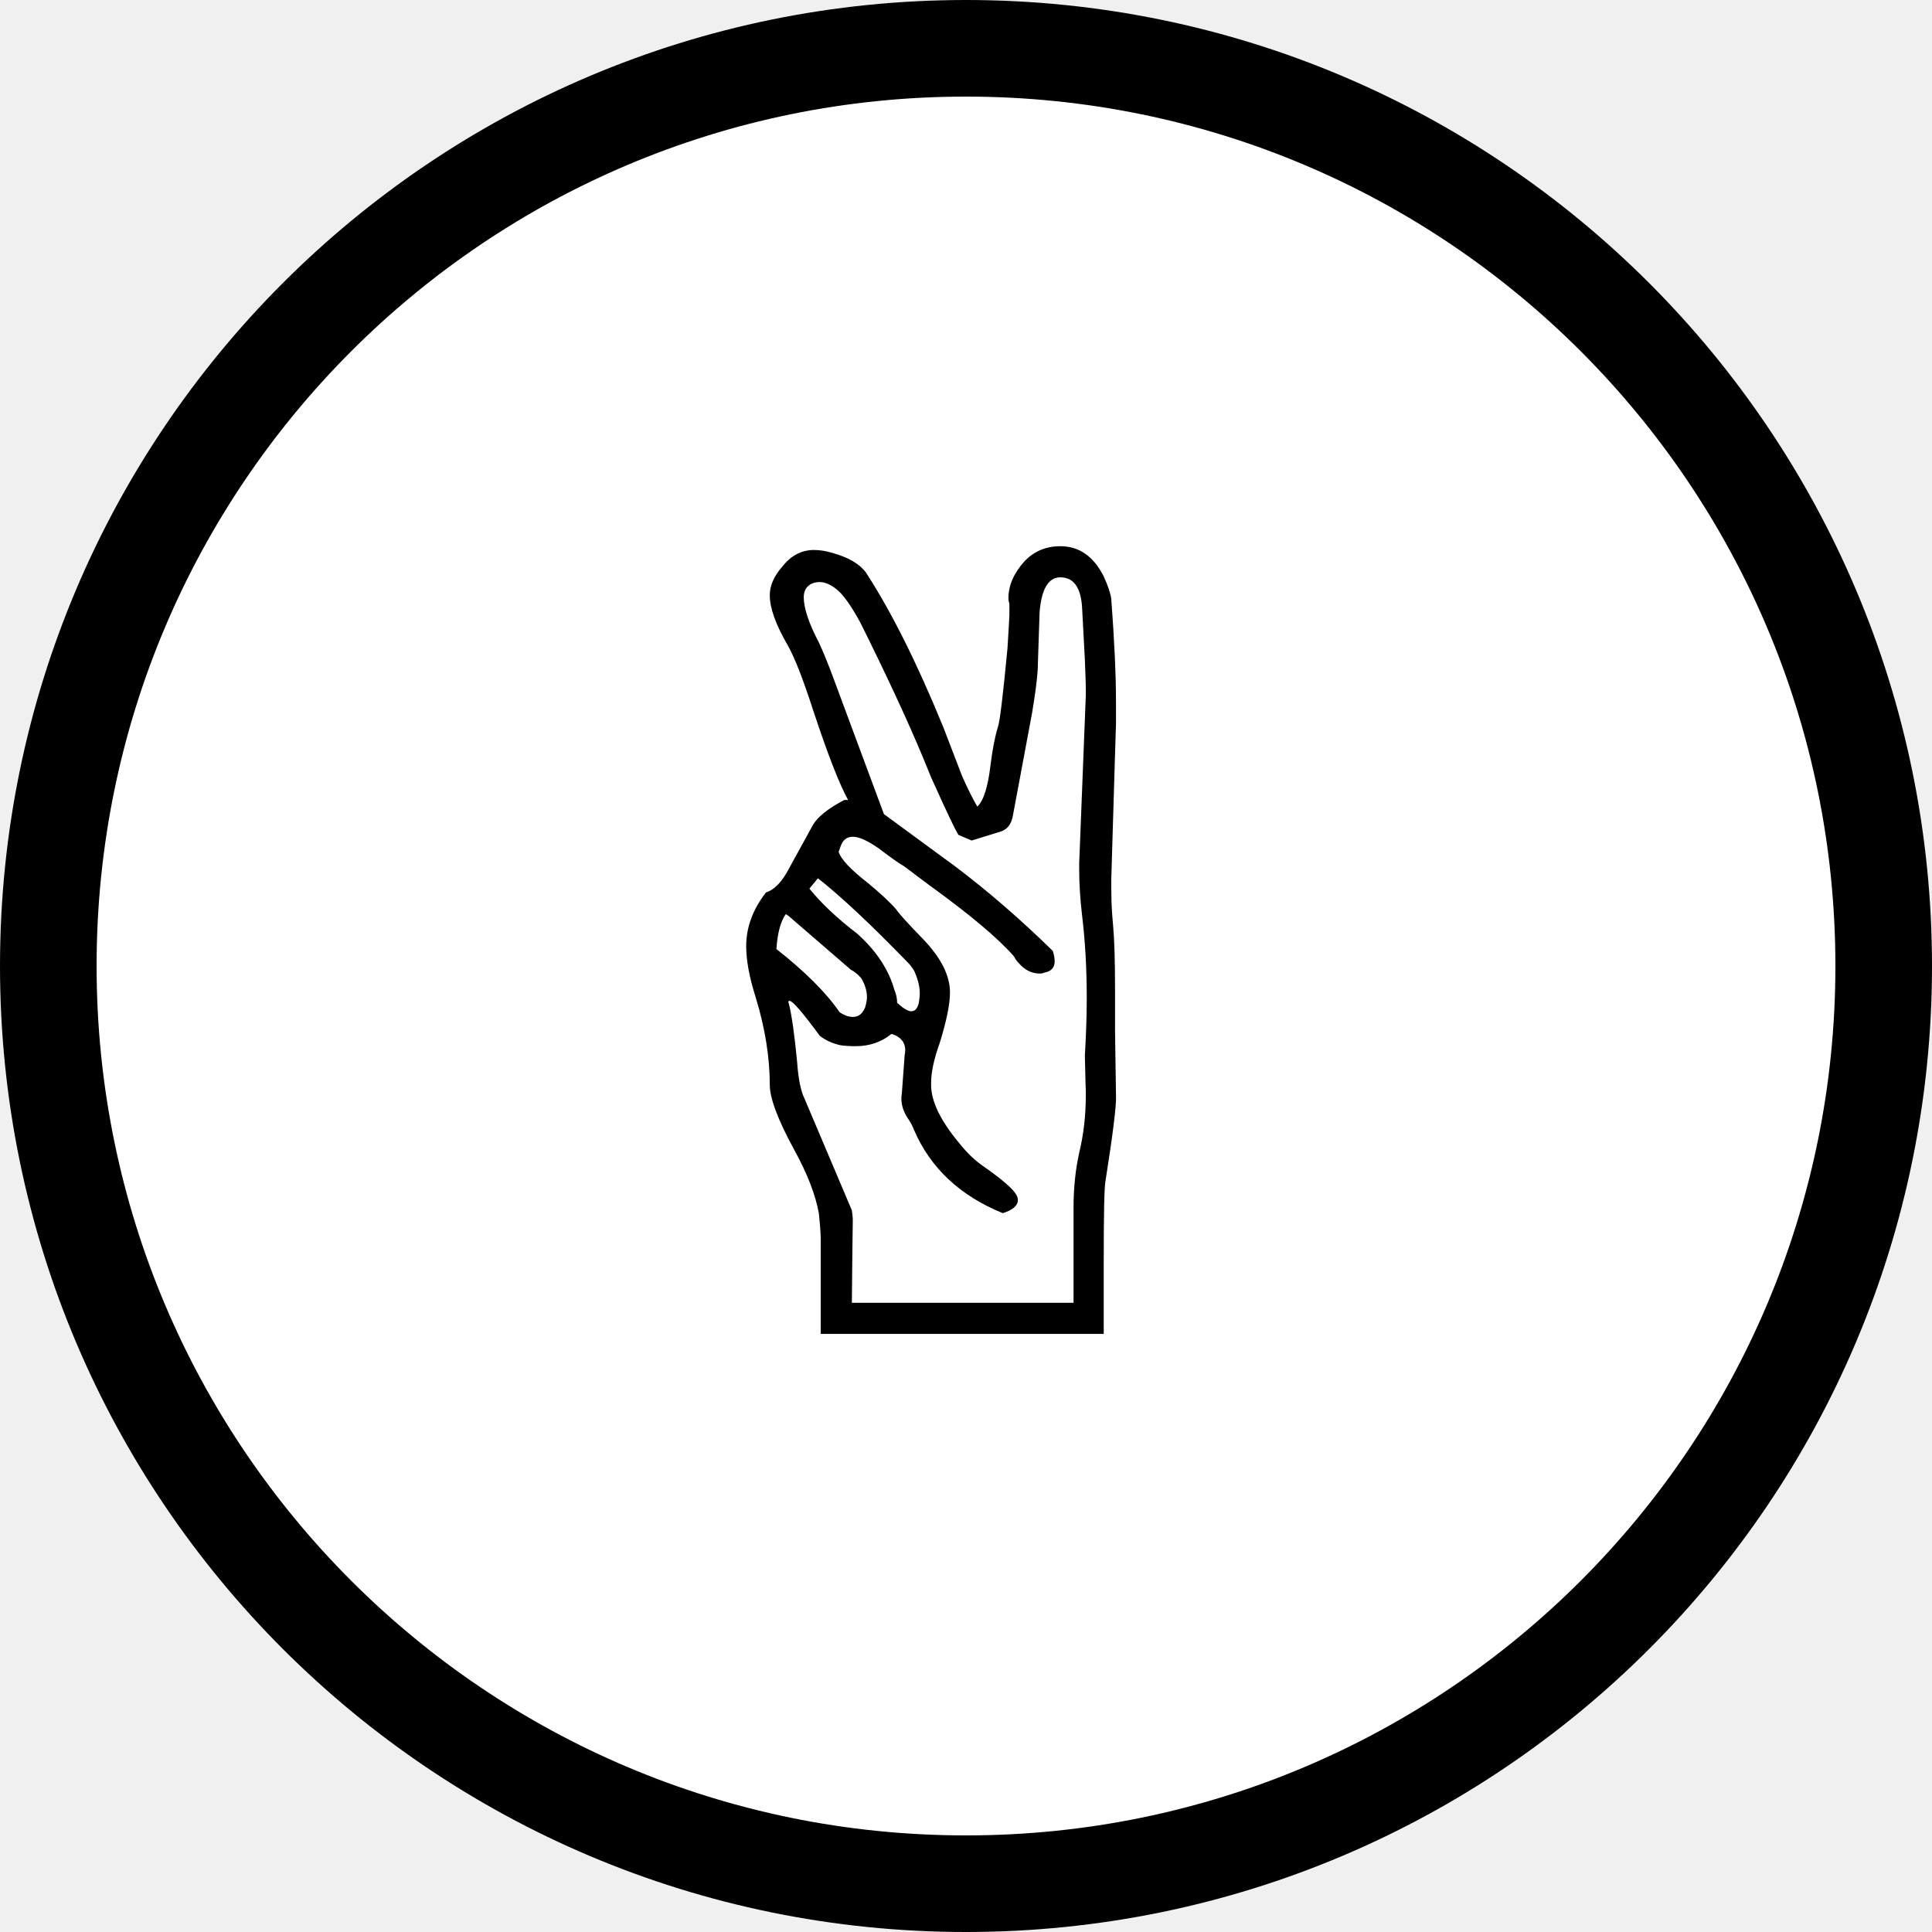
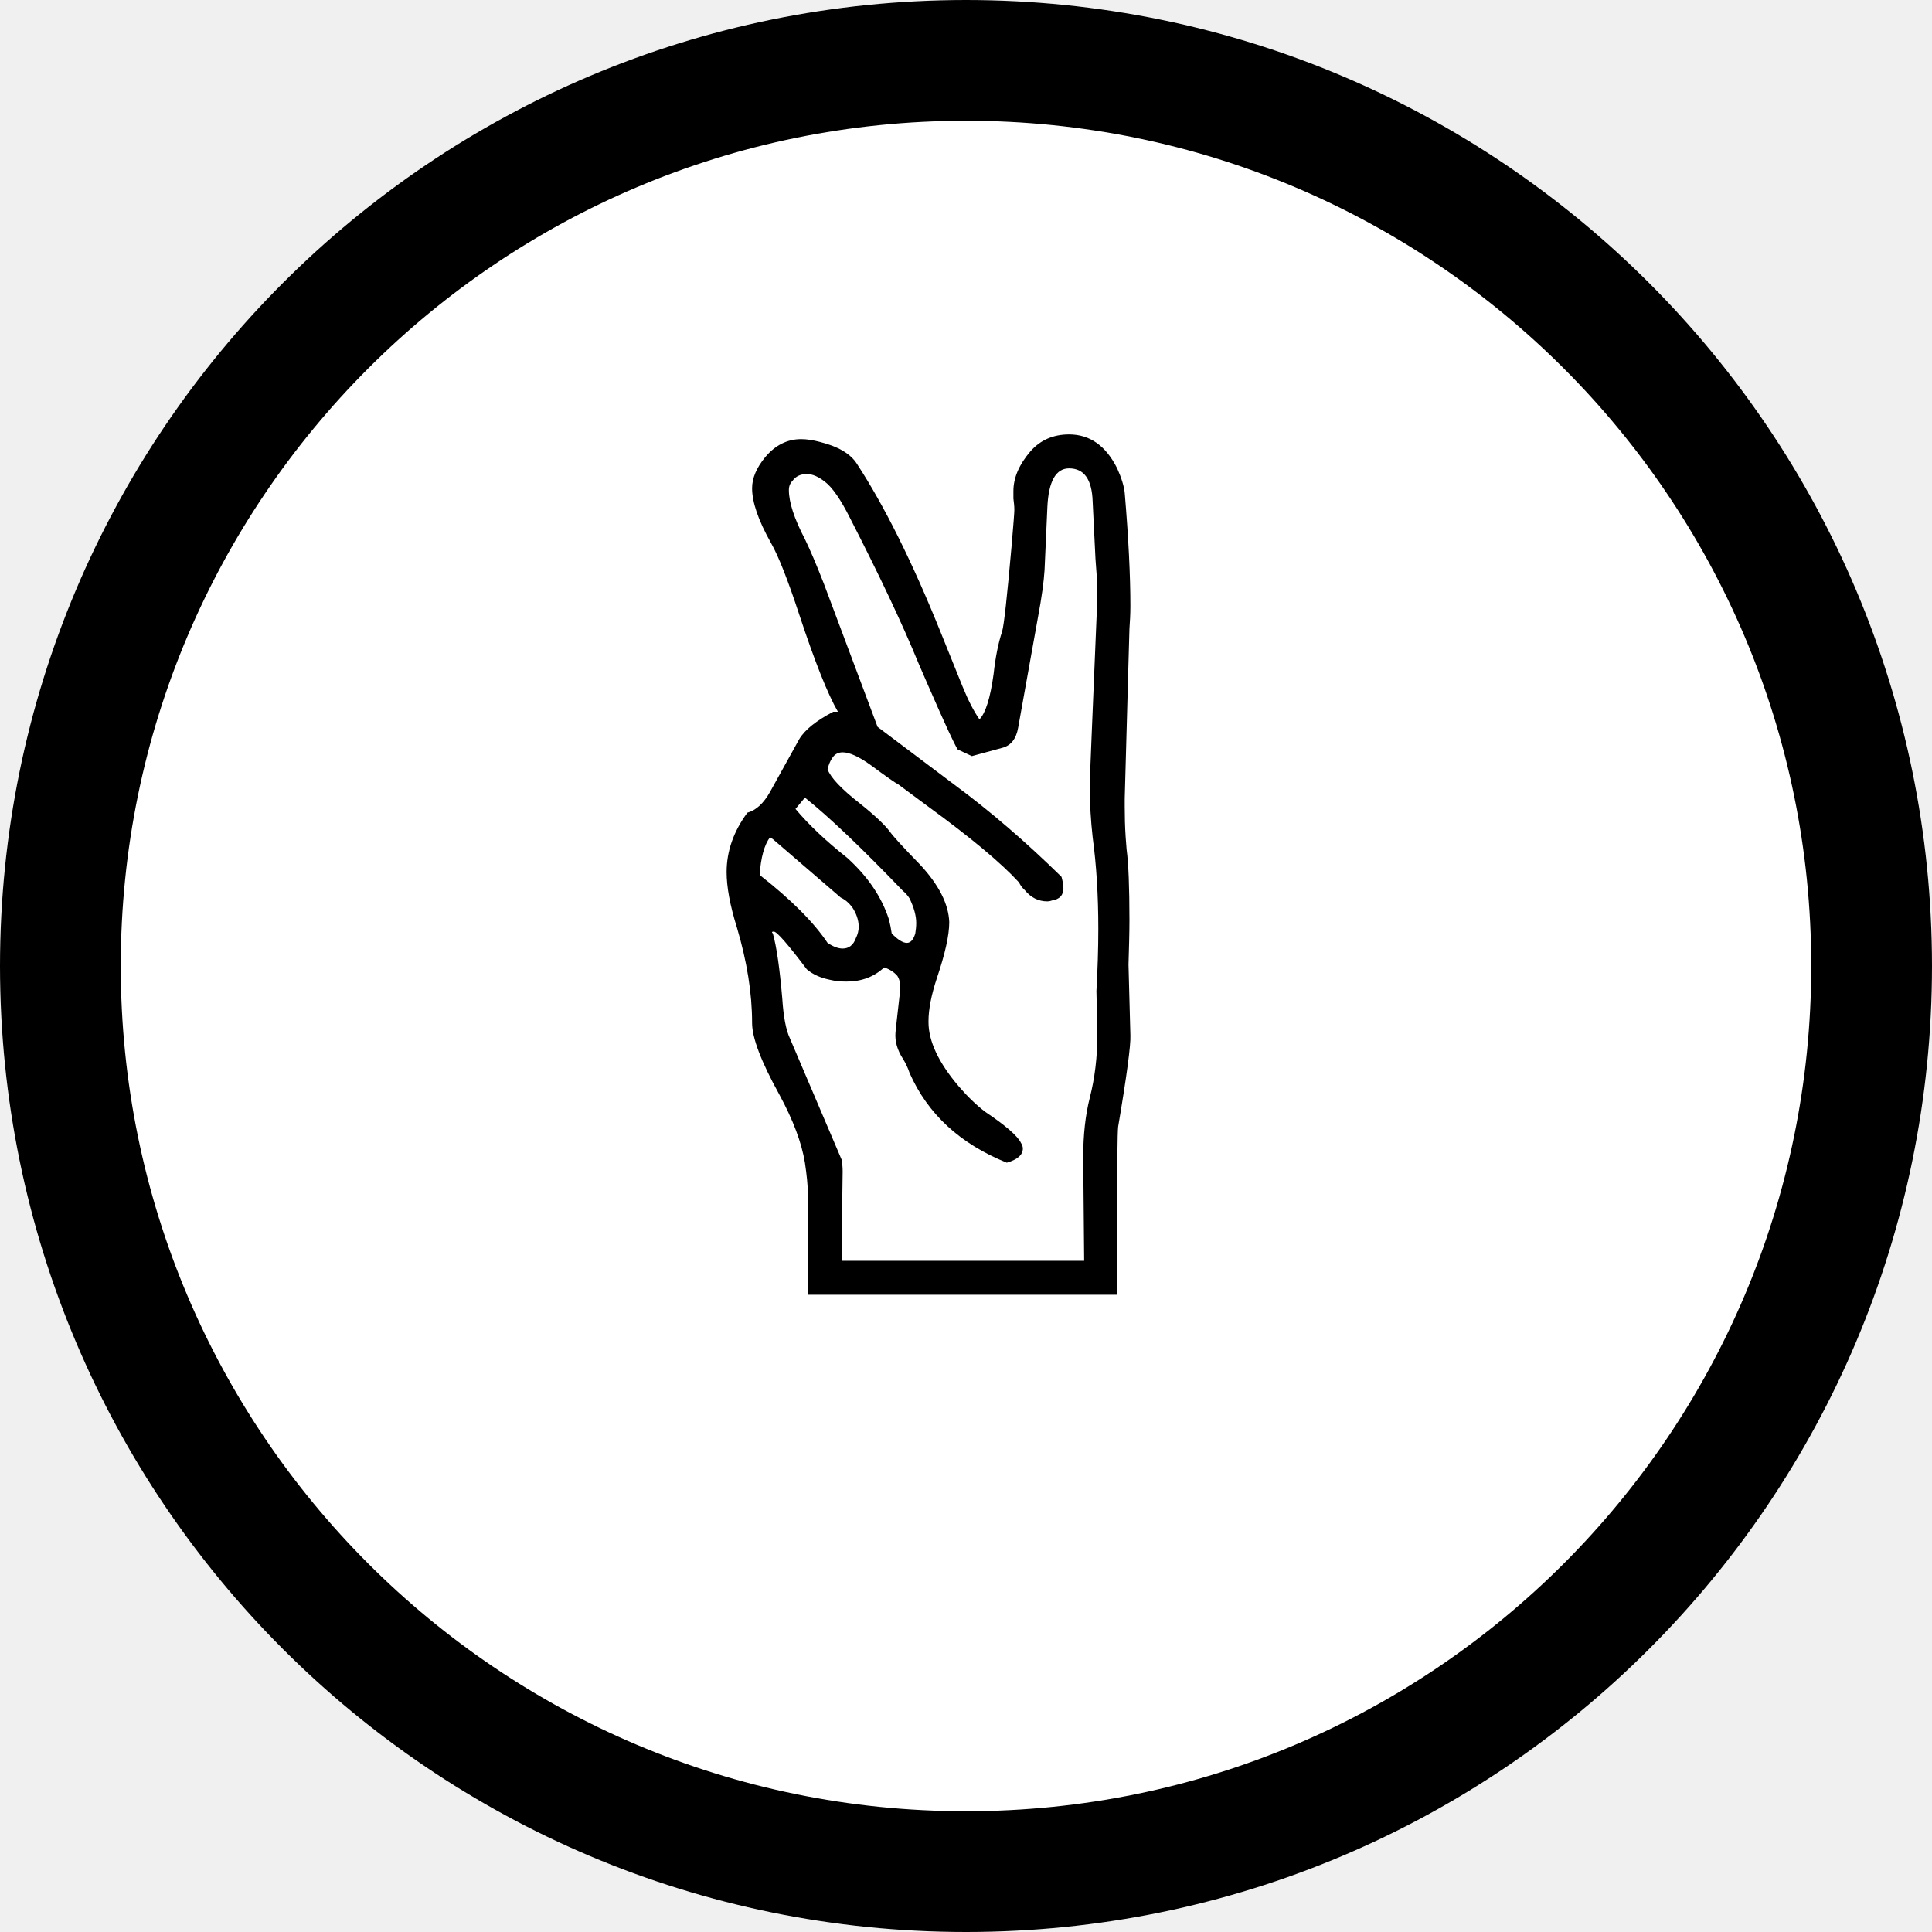
- <svg xmlns="http://www.w3.org/2000/svg" width="32" height="32">
+ <svg xmlns="http://www.w3.org/2000/svg" width="32" height="32" viewBox="0 0 32 32">
  <circle cx="16" cy="16" r="16" fill="white" />
-   <circle cx="16" cy="16" r="15.2" fill="none" stroke="black" stroke-width="1.6" />
-   <text x="50%" y="50%" font-size="17.6" text-anchor="middle" dominant-baseline="central">✌️</text>
+   <circle cx="16" cy="16" r="15" fill="none" stroke="black" stroke-width="2" />
+   <text x="16" y="16" font-size="19.2" text-anchor="middle" dominant-baseline="middle" fill="black">✌️</text>
</svg>
